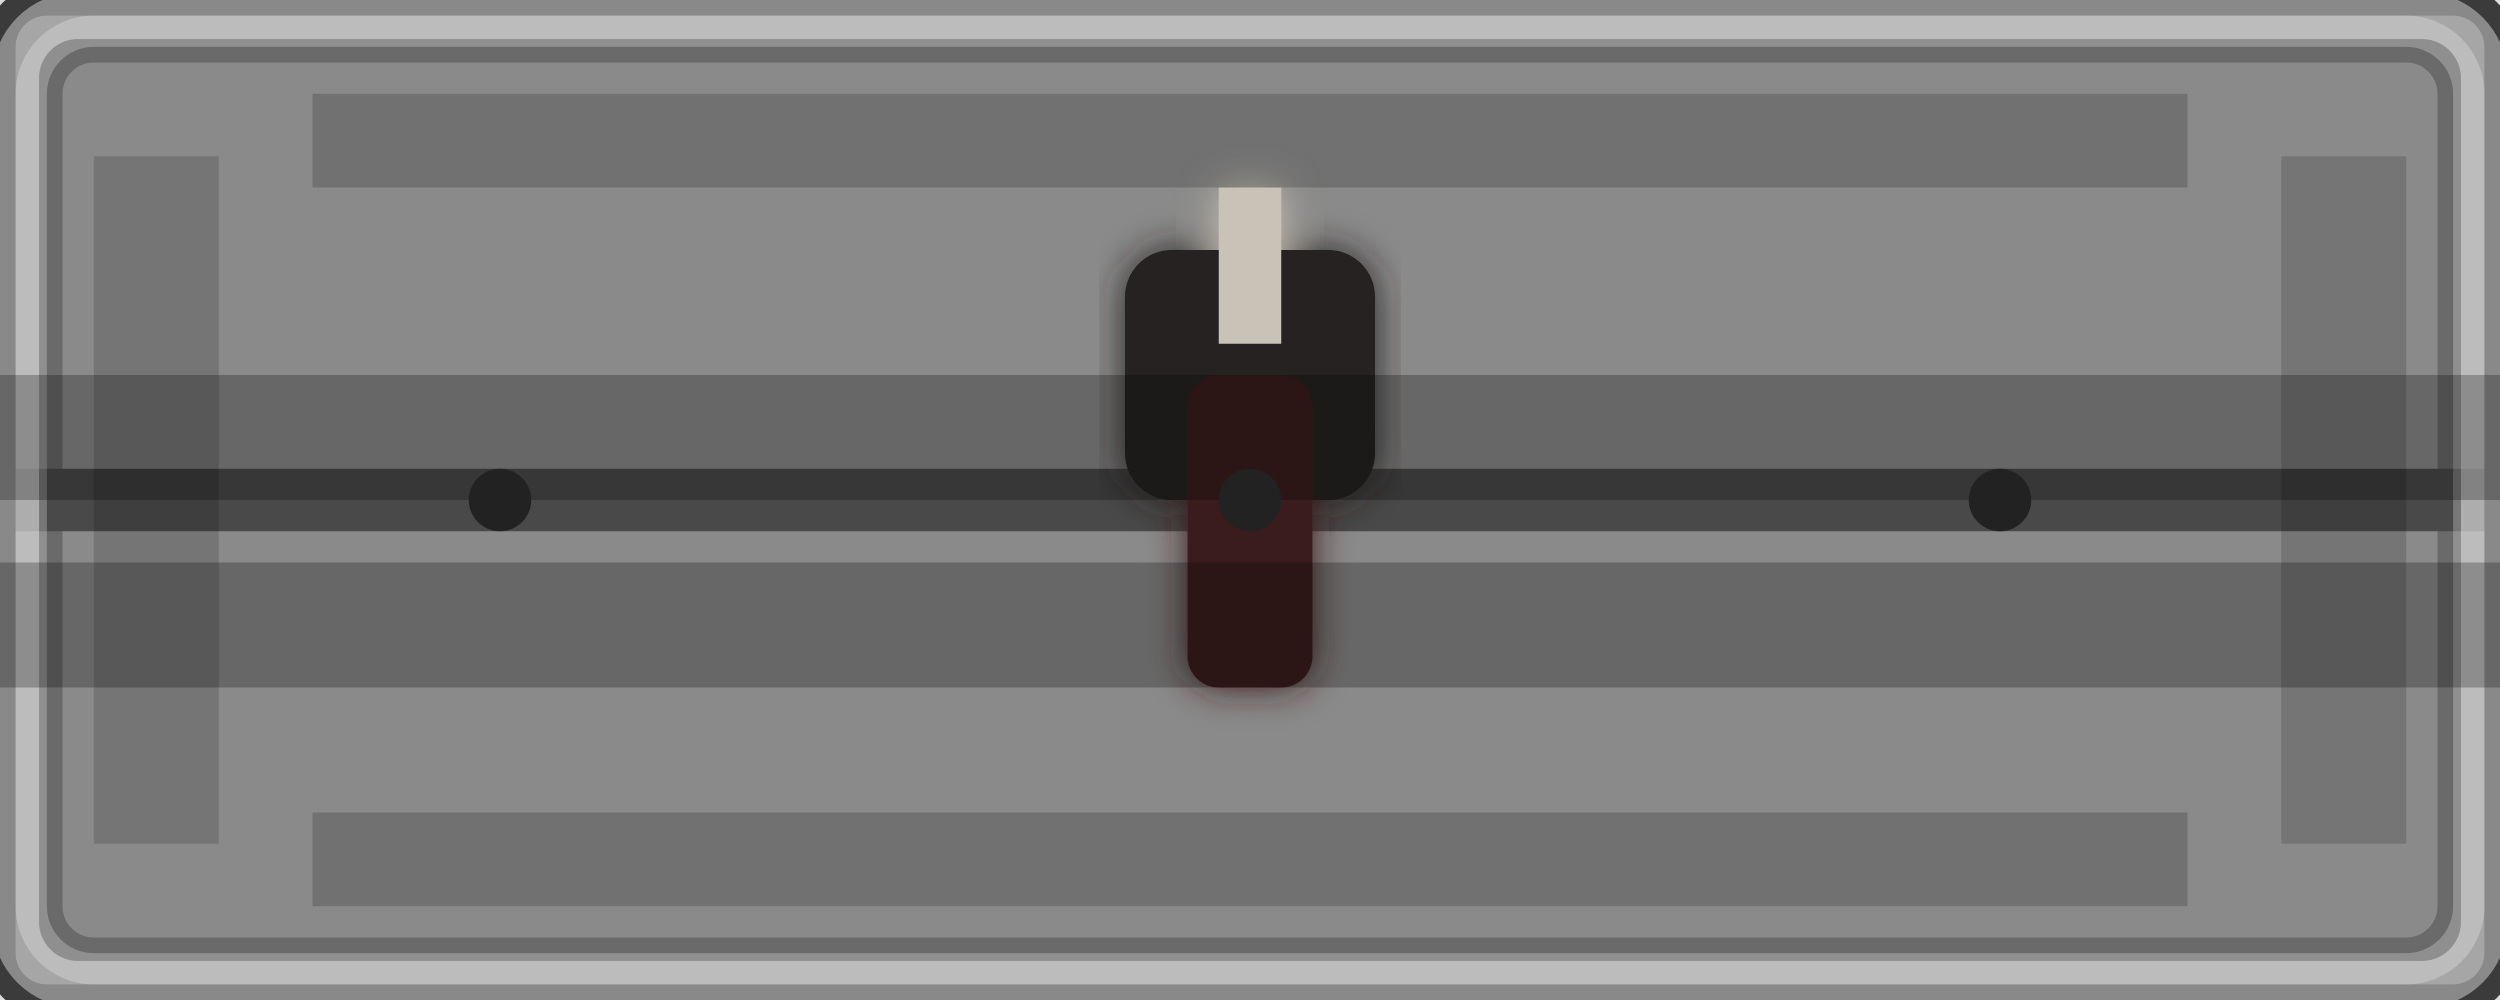
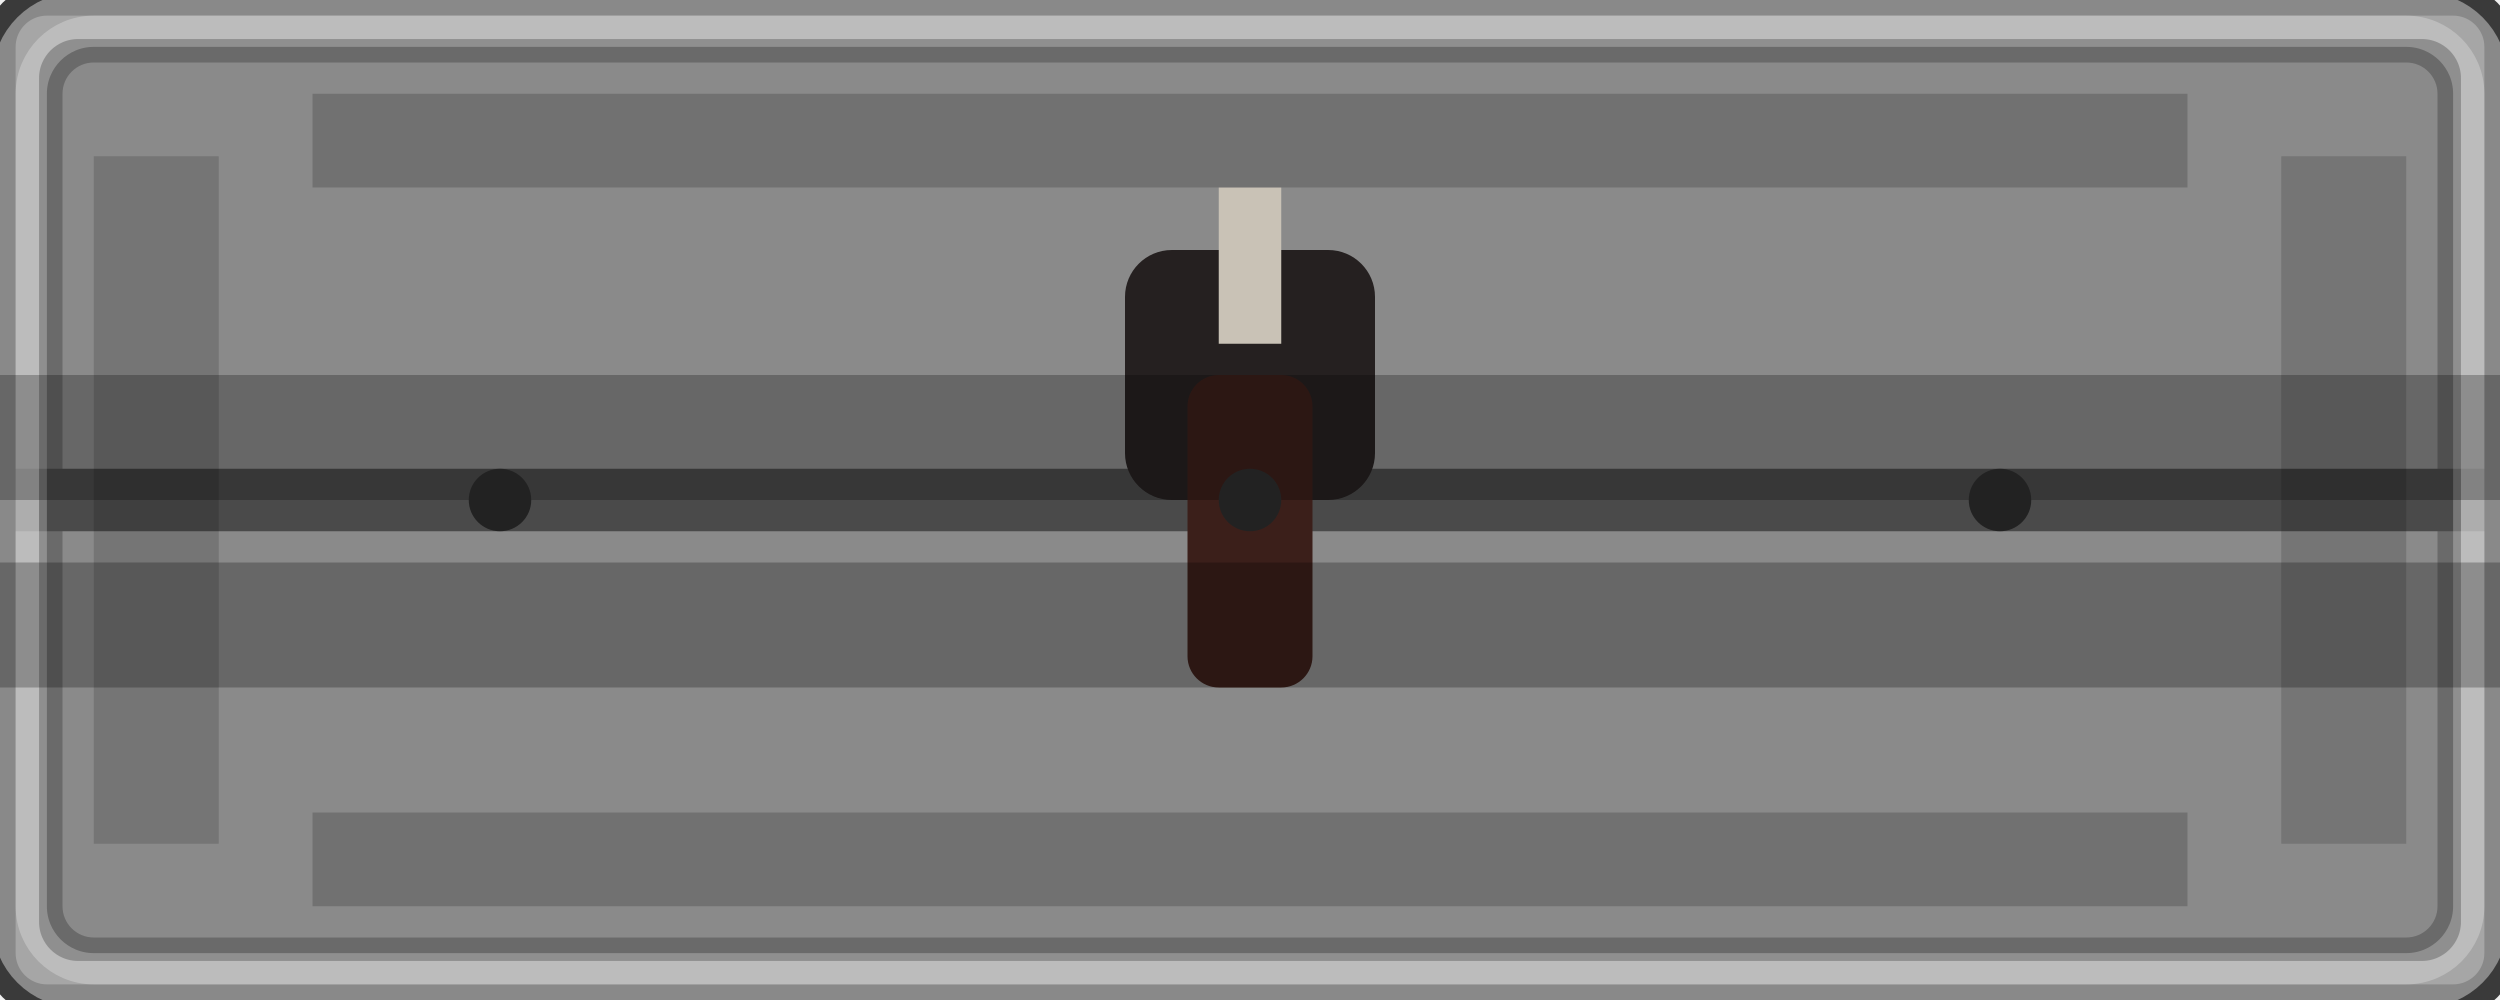
<svg xmlns="http://www.w3.org/2000/svg" width="160" height="64" viewBox="0 0 160 64">
-   <defs>
-     <filter id="soft">
-       <feGaussianBlur stdDeviation="1.2" result="b" />
-       <feMerge>
-         <feMergeNode in="b" />
-         <feMergeNode in="SourceGraphic" />
-       </feMerge>
-     </filter>
-   </defs>
-   <g id="base" filter="url(#soft)">
+   <g id="base">
    <rect width="160" height="64" rx="3" fill="#6a6a6a" />
    <rect x="4" y="4" width="152" height="56" rx="2" fill="#8a8a8a" />
    <path d="M0 32H160" stroke="#4a4a4a" stroke-width="4" />
    <rect x="0" y="0" width="160" height="64" rx="3" fill="none" stroke="#3a3a3a" stroke-width="2" />
  </g>
-   <g id="turret" filter="url(#soft)">
+   <g id="turret">
    <rect x="72" y="16" width="16" height="16" rx="3" fill="#252020" />
    <rect x="76" y="24" width="8" height="20" rx="2" fill="#3b1f1a" />
    <rect x="78" y="12" width="4" height="10" fill="#c9c2b6" />
  </g>
  <g id="delta-lv2" fill="none">
    <rect x="2" y="2" width="156" height="60" rx="4" stroke="#ffffff" stroke-opacity=".25" stroke-width="2" />
    <rect x="6" y="10" width="8" height="44" fill="#000" opacity=".15" />
    <rect x="146" y="10" width="8" height="44" fill="#000" opacity=".15" />
  </g>
  <g id="delta-lv3" fill="none">
    <rect x="1" y="1" width="158" height="62" rx="4" stroke="#ffffff" stroke-opacity=".4" stroke-width="3" />
    <rect x="20" y="6" width="120" height="6" fill="#000" opacity=".18" />
    <rect x="20" y="52" width="120" height="6" fill="#000" opacity=".18" />
  </g>
  <g id="wall-delta">
    <rect x="0" y="24" width="160" height="8" fill="#000" opacity=".25" />
    <rect x="0" y="36" width="160" height="8" fill="#000" opacity=".25" />
    <circle cx="32" cy="32" r="2" fill="#222" />
    <circle cx="80" cy="32" r="2" fill="#222" />
    <circle cx="128" cy="32" r="2" fill="#222" />
  </g>
</svg>
